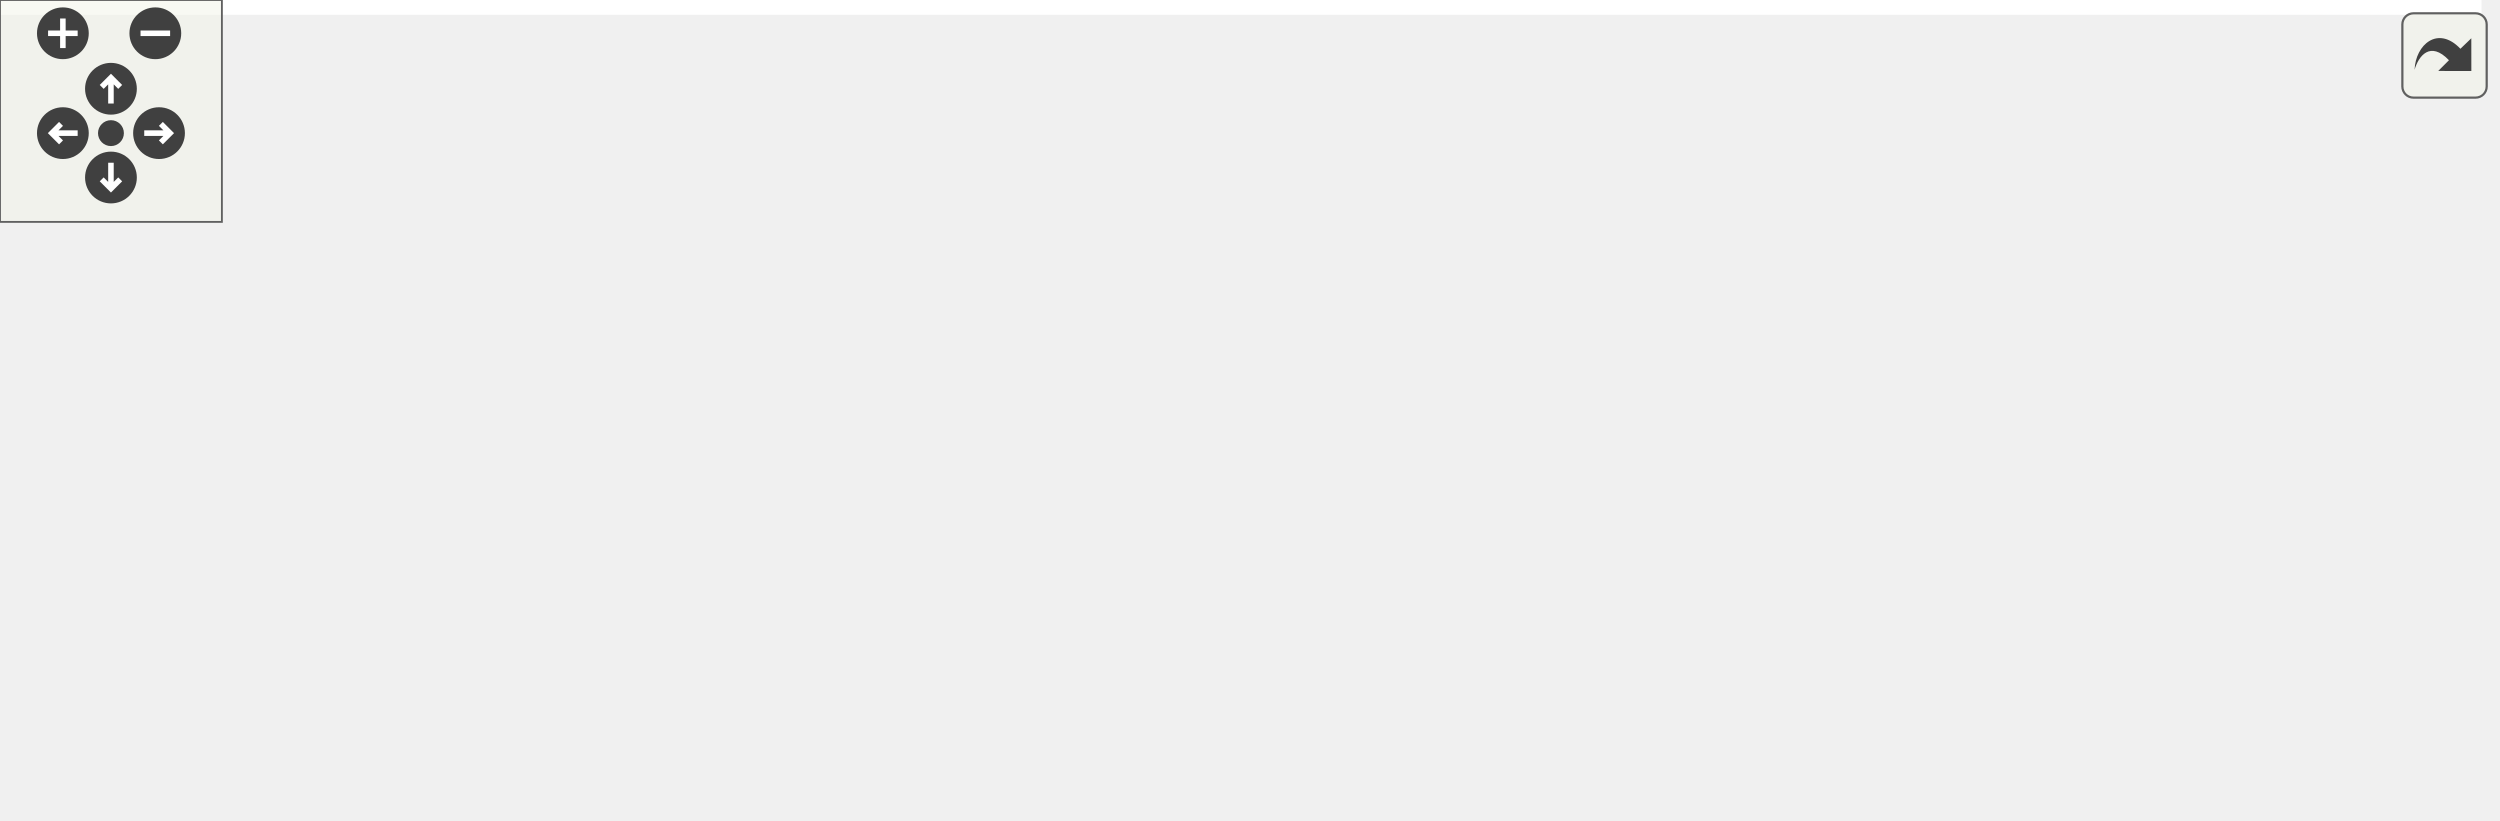
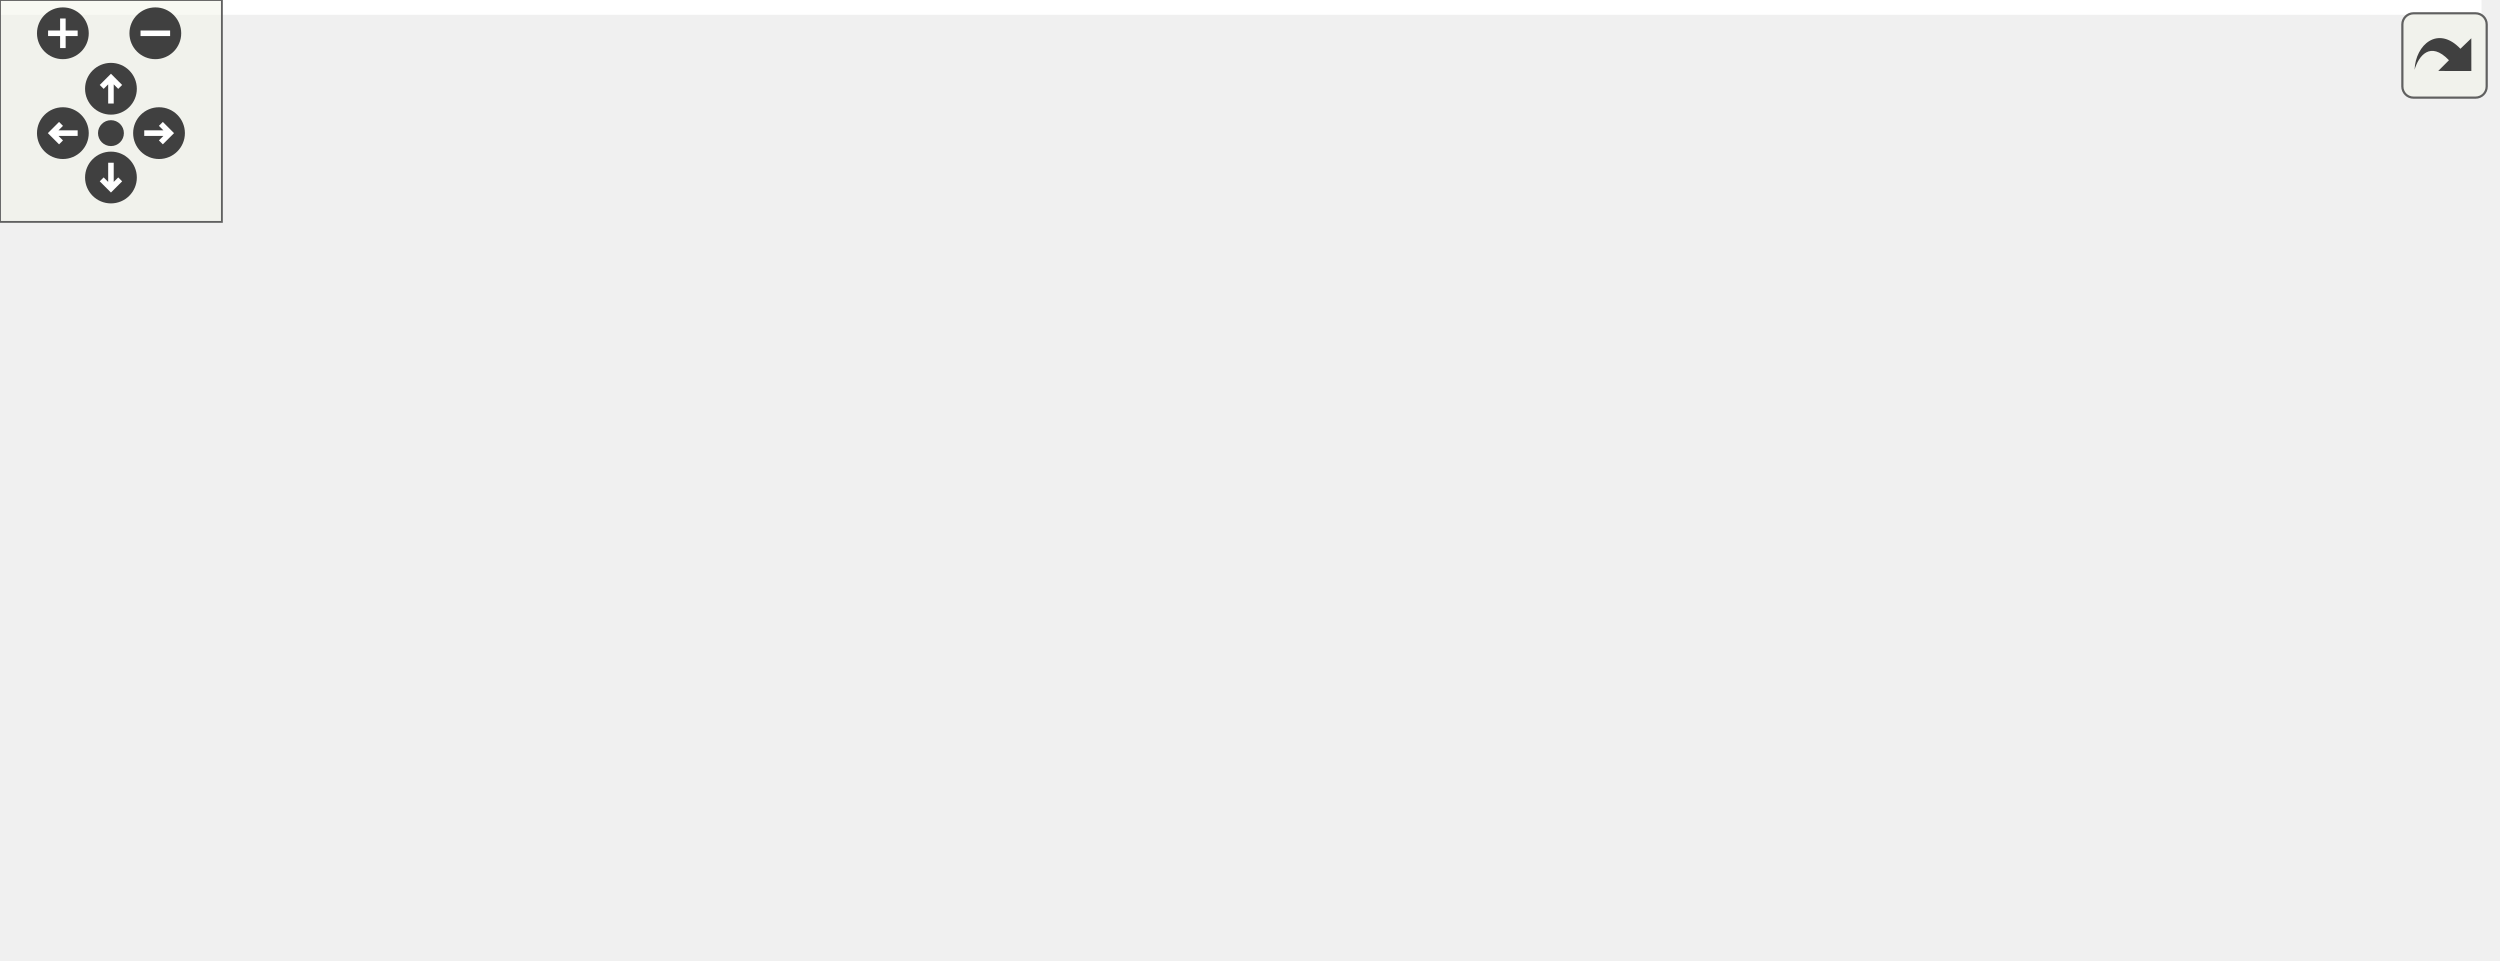
<svg xmlns="http://www.w3.org/2000/svg" xmlns:xlink="http://www.w3.org/1999/xlink" id="main" version="1.1" xml:space="preserve">
  <style type="text/css">
.edge:hover path { stroke: red; }
.edge:hover polygon { stroke: red; fill: red; }
</style>
  <defs>
    <circle id="rim" cx="0" cy="0" r="7" />
    <circle id="rim2" cx="0" cy="0" r="3.5" />
    <g id="zoomPlus">
      <use xlink:href="#rim" fill="#404040">
        <set attributeName="fill" to="#808080" begin="zoomplus.mouseover" end="zoomplus.mouseout" />
      </use>
      <path d="M-4,0h8M0,-4v8" fill="none" stroke="white" stroke-width="1.5" pointer-events="none" />
    </g>
    <g id="zoomMin">
      <use xlink:href="#rim" fill="#404040">
        <set attributeName="fill" to="#808080" begin="zoomminus.mouseover" end="zoomminus.mouseout" />
      </use>
      <path d="M-4,0h8" fill="none" stroke="white" stroke-width="1.5" pointer-events="none" />
    </g>
    <g id="dirArrow">
      <path fill="none" stroke="white" stroke-width="1.5" d="M0,-3.0v7 M-2.5,-0.5L0,-3.0L2.5,-0.5" />
    </g>
    <g id="resetDef">
      <use xlink:href="#rim2" fill="#404040">
        <set attributeName="fill" to="#808080" begin="reset.mouseover" end="reset.mouseout" />
      </use>
    </g>
  </defs>
  <svg id="graph" class="graph">
    <g id="viewport">
-       <polygon fill="white" stroke="transparent" points="-4,4 -4,-161 671,-161 671,4 -4,4" />
+       <polygon fill="white" stroke="transparent" points="-4,4 -4,-199 671,-199 671,4 -4,4" />
      <g id="node1" class="node">
        <g id="a_node1">
          <a xlink:title=" ">
-             <polygon fill="#bfbfbf" stroke="black" points="0,-94.5 0,-113.5 58,-113.5 58,-94.5 0,-94.5" />
-             <text text-anchor="middle" x="29" y="-101.5" font-family="Helvetica,sans-Serif" font-size="10.00">Gearbox</text>
+             <polygon fill="#bfbfbf" stroke="black" points="0,-118.5 0,-137.5 58,-137.5 58,-118.5 0,-118.5" />
+             <text text-anchor="middle" x="29" y="-125.5" font-family="Helvetica,sans-Serif" font-size="10.00">Gearbox</text>
          </a>
        </g>
      </g>
      <g id="node2" class="node">
        <g id="a_node2">
+           <a xlink:href="classAd9249Deserializer.html" target="_top" xlink:title=" ">
+             <polygon fill="white" stroke="black" points="111.5,-175.5 111.5,-194.5 223.5,-194.5 223.5,-175.5 111.5,-175.5" />
+             <text text-anchor="middle" x="167.5" y="-182.5" font-family="Helvetica,sans-Serif" font-size="10.00">Ad9249Deserializer</text>
+           </a>
+         </g>
+       </g>
+       <g id="edge1" class="edge">
+         <path fill="none" stroke="midnightblue" d="M52.08,-143.2C64.06,-150.9 79.37,-159.88 94,-166 102.88,-169.71 112.69,-172.87 122.14,-175.48" />
+         <polygon fill="midnightblue" stroke="midnightblue" points="53.92,-140.22 43.64,-137.63 50.06,-146.06 53.92,-140.22" />
+       </g>
+       <g id="node4" class="node">
+         <g id="a_node4">
          <a xlink:href="classAsyncGearbox.html" target="_top" xlink:title=" ">
-             <polygon fill="white" stroke="black" points="124,-134.5 124,-153.5 211,-153.5 211,-134.5 124,-134.5" />
-             <text text-anchor="middle" x="167.5" y="-141.5" font-family="Helvetica,sans-Serif" font-size="10.00">AsyncGearbox</text>
-           </a>
-         </g>
-       </g>
-       <g id="edge1" class="edge">
-         <path fill="none" stroke="midnightblue" d="M67.83,-115.28C76.43,-117.83 85.53,-120.52 94,-123 106.83,-126.76 120.94,-130.86 133.28,-134.43" />
-         <polygon fill="midnightblue" stroke="midnightblue" points="68.61,-111.86 58.03,-112.36 66.62,-118.57 68.61,-111.86" />
-       </g>
-       <g id="node6" class="node">
-         <g id="a_node6">
+             <polygon fill="white" stroke="black" points="124,-137.5 124,-156.5 211,-156.5 211,-137.5 124,-137.5" />
+             <text text-anchor="middle" x="167.5" y="-144.5" font-family="Helvetica,sans-Serif" font-size="10.00">AsyncGearbox</text>
+           </a>
+         </g>
+       </g>
+       <g id="edge3" class="edge">
+         <path fill="none" stroke="midnightblue" d="M68.58,-133.37C85.85,-135.77 106.27,-138.62 123.99,-141.08" />
+         <polygon fill="midnightblue" stroke="midnightblue" points="68.67,-129.85 58.28,-131.94 67.7,-136.78 68.67,-129.85" />
+       </g>
+       <g id="node8" class="node">
+         <g id="a_node8">
          <a xlink:href="classGearboxTb.html" target="_top" xlink:title=" ">
-             <polygon fill="white" stroke="black" points="132.5,-94.5 132.5,-113.5 202.5,-113.5 202.5,-94.5 132.5,-94.5" />
-             <text text-anchor="middle" x="167.5" y="-101.5" font-family="Helvetica,sans-Serif" font-size="10.00">GearboxTb</text>
-           </a>
-         </g>
-       </g>
-       <g id="edge5" class="edge">
-         <path fill="none" stroke="midnightblue" d="M68.37,-104C88.52,-104 112.99,-104 132.46,-104" />
-         <polygon fill="midnightblue" stroke="midnightblue" points="68.28,-100.5 58.28,-104 68.28,-107.5 68.28,-100.5" />
-       </g>
-       <g id="node7" class="node">
-         <g id="a_node7">
+             <polygon fill="white" stroke="black" points="132.5,-99.5 132.5,-118.5 202.5,-118.5 202.5,-99.5 132.5,-99.5" />
+             <text text-anchor="middle" x="167.5" y="-106.5" font-family="Helvetica,sans-Serif" font-size="10.00">GearboxTb</text>
+           </a>
+         </g>
+       </g>
+       <g id="edge7" class="edge">
+         <path fill="none" stroke="midnightblue" d="M68.37,-122.66C88.52,-119.85 112.99,-116.45 132.46,-113.74" />
+         <polygon fill="midnightblue" stroke="midnightblue" points="67.7,-119.22 58.28,-124.06 68.67,-126.15 67.7,-119.22" />
+       </g>
+       <g id="node9" class="node">
+         <g id="a_node9">
          <a xlink:href="classSspLowSpeedDecoderLane.html" target="_top" xlink:title=" ">
-             <polygon fill="white" stroke="black" points="94,-52.5 94,-71.5 241,-71.5 241,-52.5 94,-52.5" />
-             <text text-anchor="middle" x="167.5" y="-59.5" font-family="Helvetica,sans-Serif" font-size="10.00">SspLowSpeedDecoderLane</text>
-           </a>
-         </g>
-       </g>
-       <g id="edge6" class="edge">
-         <path fill="none" stroke="midnightblue" d="M67.96,-92.32C89.21,-85.78 115.37,-77.73 135.4,-71.57" />
-         <polygon fill="midnightblue" stroke="midnightblue" points="66.81,-89.01 58.28,-95.3 68.87,-95.7 66.81,-89.01" />
+             <polygon fill="white" stroke="black" points="94,-53.5 94,-72.5 241,-72.5 241,-53.5 94,-53.5" />
+             <text text-anchor="middle" x="167.5" y="-60.5" font-family="Helvetica,sans-Serif" font-size="10.00">SspLowSpeedDecoderLane</text>
+           </a>
+         </g>
+       </g>
+       <g id="edge8" class="edge">
+         <path fill="none" stroke="midnightblue" d="M52.82,-113.09C64.79,-105.62 79.88,-96.75 94,-90 107.81,-83.39 123.7,-77.32 137.08,-72.61" />
+         <polygon fill="midnightblue" stroke="midnightblue" points="50.9,-110.17 44.33,-118.48 54.65,-116.08 50.9,-110.17" />
      </g>
      <g id="node3" class="node">
        <g id="a_node3">
+           <a xlink:href="classAd9249ReadoutGroup.html" target="_top" xlink:title=" ">
+             <polygon fill="white" stroke="black" points="313,-175.5 313,-194.5 436,-194.5 436,-175.5 313,-175.5" />
+             <text text-anchor="middle" x="374.5" y="-182.5" font-family="Helvetica,sans-Serif" font-size="10.00">Ad9249ReadoutGroup</text>
+           </a>
+         </g>
+       </g>
+       <g id="edge2" class="edge">
+         <path fill="none" stroke="midnightblue" d="M233.94,-185C259.22,-185 287.97,-185 312.79,-185" />
+         <polygon fill="midnightblue" stroke="midnightblue" points="233.71,-181.5 223.71,-185 233.71,-188.5 233.71,-181.5" />
+       </g>
+       <g id="node5" class="node">
+         <g id="a_node5">
          <a xlink:href="classClinkDataShift.html" target="_top" xlink:title=" ">
            <polygon fill="white" stroke="black" points="331.5,-137.5 331.5,-156.5 417.5,-156.5 417.5,-137.5 331.5,-137.5" />
            <text text-anchor="middle" x="374.5" y="-144.5" font-family="Helvetica,sans-Serif" font-size="10.00">ClinkDataShift</text>
          </a>
        </g>
      </g>
-       <g id="edge2" class="edge">
-         <path fill="none" stroke="midnightblue" d="M221.74,-144.78C255.86,-145.28 299.55,-145.92 331.28,-146.38" />
-         <polygon fill="midnightblue" stroke="midnightblue" points="221.52,-141.28 211.47,-144.63 221.42,-148.27 221.52,-141.28" />
-       </g>
-       <g id="node4" class="node">
-         <g id="a_node4">
+       <g id="edge4" class="edge">
+         <path fill="none" stroke="midnightblue" d="M221.74,-147C255.86,-147 299.55,-147 331.28,-147" />
+         <polygon fill="midnightblue" stroke="midnightblue" points="221.47,-143.5 211.47,-147 221.47,-150.5 221.47,-143.5" />
+       </g>
+       <g id="node6" class="node">
+         <g id="a_node6">
          <a xlink:href="classClinkData.html" target="_top" xlink:title=" ">
            <polygon fill="white" stroke="black" points="508,-137.5 508,-156.5 573,-156.5 573,-137.5 508,-137.5" />
            <text text-anchor="middle" x="540.5" y="-144.5" font-family="Helvetica,sans-Serif" font-size="10.00">ClinkData</text>
          </a>
        </g>
      </g>
-       <g id="edge3" class="edge">
+       <g id="edge5" class="edge">
        <path fill="none" stroke="midnightblue" d="M427.92,-147C454.19,-147 485.14,-147 507.77,-147" />
        <polygon fill="midnightblue" stroke="midnightblue" points="427.73,-143.5 417.73,-147 427.73,-150.5 427.73,-143.5" />
      </g>
-       <g id="node5" class="node">
-         <g id="a_node5">
+       <g id="node7" class="node">
+         <g id="a_node7">
          <a xlink:href="classClinkTop.html" target="_top" xlink:title=" ">
            <polygon fill="white" stroke="black" points="609,-137.5 609,-156.5 667,-156.5 667,-137.5 609,-137.5" />
            <text text-anchor="middle" x="638" y="-144.5" font-family="Helvetica,sans-Serif" font-size="10.00">ClinkTop</text>
          </a>
        </g>
      </g>
-       <g id="edge4" class="edge">
+       <g id="edge6" class="edge">
        <path fill="none" stroke="midnightblue" d="M583.3,-147C591.89,-147 600.74,-147 608.72,-147" />
        <polygon fill="midnightblue" stroke="midnightblue" points="583.03,-143.5 573.03,-147 583.03,-150.5 583.03,-143.5" />
      </g>
-       <g id="node8" class="node">
-         <g id="a_node8">
+       <g id="node10" class="node">
+         <g id="a_node10">
          <a xlink:href="classSspLowSpeedDecoder10b12bWrapper.html" target="_top" xlink:title=" ">
            <polygon fill="white" stroke="black" points="294.5,-88 294.5,-118 454.5,-118 454.5,-88 294.5,-88" />
            <text text-anchor="start" x="302.5" y="-106" font-family="Helvetica,sans-Serif" font-size="10.00">SspLowSpeedDecoder10b12b</text>
            <text text-anchor="middle" x="374.5" y="-95" font-family="Helvetica,sans-Serif" font-size="10.00">Wrapper</text>
          </a>
        </g>
      </g>
-       <g id="edge7" class="edge">
-         <path fill="none" stroke="midnightblue" d="M226.05,-73.51C248.4,-77.98 274.31,-83.16 298.11,-87.92" />
-         <polygon fill="midnightblue" stroke="midnightblue" points="226.54,-70.04 216.05,-71.51 225.17,-76.9 226.54,-70.04" />
-       </g>
-       <g id="node9" class="node">
-         <g id="a_node9">
+       <g id="edge9" class="edge">
+         <path fill="none" stroke="midnightblue" d="M227.34,-74.48C248.91,-78.69 273.67,-83.52 296.6,-87.99" />
+         <polygon fill="midnightblue" stroke="midnightblue" points="227.83,-71.01 217.34,-72.53 226.49,-77.88 227.83,-71.01" />
+       </g>
+       <g id="node11" class="node">
+         <g id="a_node11">
          <a xlink:href="classSspLowSpeedDecoder12b14bWrapper.html" target="_top" xlink:title=" ">
            <polygon fill="white" stroke="black" points="294.5,-39 294.5,-69 454.5,-69 454.5,-39 294.5,-39" />
            <text text-anchor="start" x="302.5" y="-57" font-family="Helvetica,sans-Serif" font-size="10.00">SspLowSpeedDecoder12b14b</text>
            <text text-anchor="middle" x="374.5" y="-46" font-family="Helvetica,sans-Serif" font-size="10.00">Wrapper</text>
          </a>
        </g>
      </g>
-       <g id="edge8" class="edge">
-         <path fill="none" stroke="midnightblue" d="M251.31,-58.77C265.54,-58.21 280.29,-57.64 294.41,-57.09" />
-         <polygon fill="midnightblue" stroke="midnightblue" points="250.92,-55.28 241.06,-59.17 251.19,-62.28 250.92,-55.28" />
-       </g>
-       <g id="node10" class="node">
-         <g id="a_node10">
+       <g id="edge10" class="edge">
+         <path fill="none" stroke="midnightblue" d="M251.31,-59.36C265.54,-58.74 280.29,-58.09 294.41,-57.47" />
+         <polygon fill="midnightblue" stroke="midnightblue" points="250.9,-55.88 241.06,-59.81 251.21,-62.87 250.9,-55.88" />
+       </g>
+       <g id="node12" class="node">
+         <g id="a_node12">
          <a xlink:href="classSspLowSpeedDecoder8b10bWrapper.html" target="_top" xlink:title=" ">
            <polygon fill="white" stroke="black" points="277,-0.5 277,-19.5 472,-19.5 472,-0.5 277,-0.5" />
            <text text-anchor="middle" x="374.5" y="-7.5" font-family="Helvetica,sans-Serif" font-size="10.00">SspLowSpeedDecoder8b10bWrapper</text>
          </a>
        </g>
      </g>
-       <g id="edge9" class="edge">
-         <path fill="none" stroke="midnightblue" d="M206.96,-49.27C227.59,-42.7 253.53,-34.86 277,-29 290.83,-25.54 305.91,-22.32 319.94,-19.55" />
-         <polygon fill="midnightblue" stroke="midnightblue" points="205.74,-45.98 197.29,-52.38 207.88,-52.65 205.74,-45.98" />
+       <g id="edge11" class="edge">
+         <path fill="none" stroke="midnightblue" d="M205.64,-50.26C226.46,-43.39 253,-35.1 277,-29 290.74,-25.51 305.71,-22.28 319.67,-19.52" />
+         <polygon fill="midnightblue" stroke="midnightblue" points="204.29,-47.02 195.91,-53.5 206.5,-53.66 204.29,-47.02" />
      </g>
    </g>
  </svg>
  <g id="navigator" transform="translate(0 0)" fill="#404254">
    <rect fill="#f2f5e9" fill-opacity="0.5" stroke="#606060" stroke-width=".5" x="0" y="0" width="60" height="60" />
    <use id="zoomplus" xlink:href="#zoomPlus" x="17" y="9" />
    <use id="zoomminus" xlink:href="#zoomMin" x="42" y="9" />
    <use id="reset" xlink:href="#resetDef" x="30" y="36" />
    <g id="arrowUp" xlink:href="#dirArrow" transform="translate(30 24)">
      <use xlink:href="#rim" fill="#404040">
        <set attributeName="fill" to="#808080" begin="arrowUp.mouseover" end="arrowUp.mouseout" />
      </use>
      <path fill="none" stroke="white" stroke-width="1.5" d="M0,-3.0v7 M-2.5,-0.5L0,-3.0L2.5,-0.5" />
    </g>
    <g id="arrowRight" xlink:href="#dirArrow" transform="rotate(90) translate(36 -43)">
      <use xlink:href="#rim" fill="#404040">
        <set attributeName="fill" to="#808080" begin="arrowRight.mouseover" end="arrowRight.mouseout" />
      </use>
      <path fill="none" stroke="white" stroke-width="1.5" d="M0,-3.0v7 M-2.5,-0.5L0,-3.0L2.5,-0.5" />
    </g>
    <g id="arrowDown" xlink:href="#dirArrow" transform="rotate(180) translate(-30 -48)">
      <use xlink:href="#rim" fill="#404040">
        <set attributeName="fill" to="#808080" begin="arrowDown.mouseover" end="arrowDown.mouseout" />
      </use>
      <path fill="none" stroke="white" stroke-width="1.5" d="M0,-3.0v7 M-2.5,-0.5L0,-3.0L2.5,-0.5" />
    </g>
    <g id="arrowLeft" xlink:href="#dirArrow" transform="rotate(270) translate(-36 17)">
      <use xlink:href="#rim" fill="#404040">
        <set attributeName="fill" to="#808080" begin="arrowLeft.mouseover" end="arrowLeft.mouseout" />
      </use>
      <path fill="none" stroke="white" stroke-width="1.5" d="M0,-3.0v7 M-2.5,-0.5L0,-3.0L2.5,-0.5" />
    </g>
  </g>
  <svg viewBox="0 0 15 15" width="100%" height="30px" preserveAspectRatio="xMaxYMin meet">
    <g id="arrow_out" transform="scale(0.3 0.3)">
      <a xlink:href="classGearbox__inherit__graph_org.svg" target="_base">
        <rect id="button" ry="5" rx="5" y="6" x="6" height="38" width="38" fill="#f2f5e9" fill-opacity="0.5" stroke="#606060" stroke-width="1.0" />
        <path id="arrow" d="M 11.5,31.437 C 11.94,20.098 22.043,11.323 32.159,21.979 L 37.069,17.246 C 37.069,17.246 37.088,32 37.088,32 L 22.16,31.978 C 22.16,31.978 26.998,27.14 26.998,27.14 C 18.529,18.264 13.292,25.23 11.5,31.437 z" style="fill:#404040;" />
      </a>
    </g>
  </svg>
</svg>
